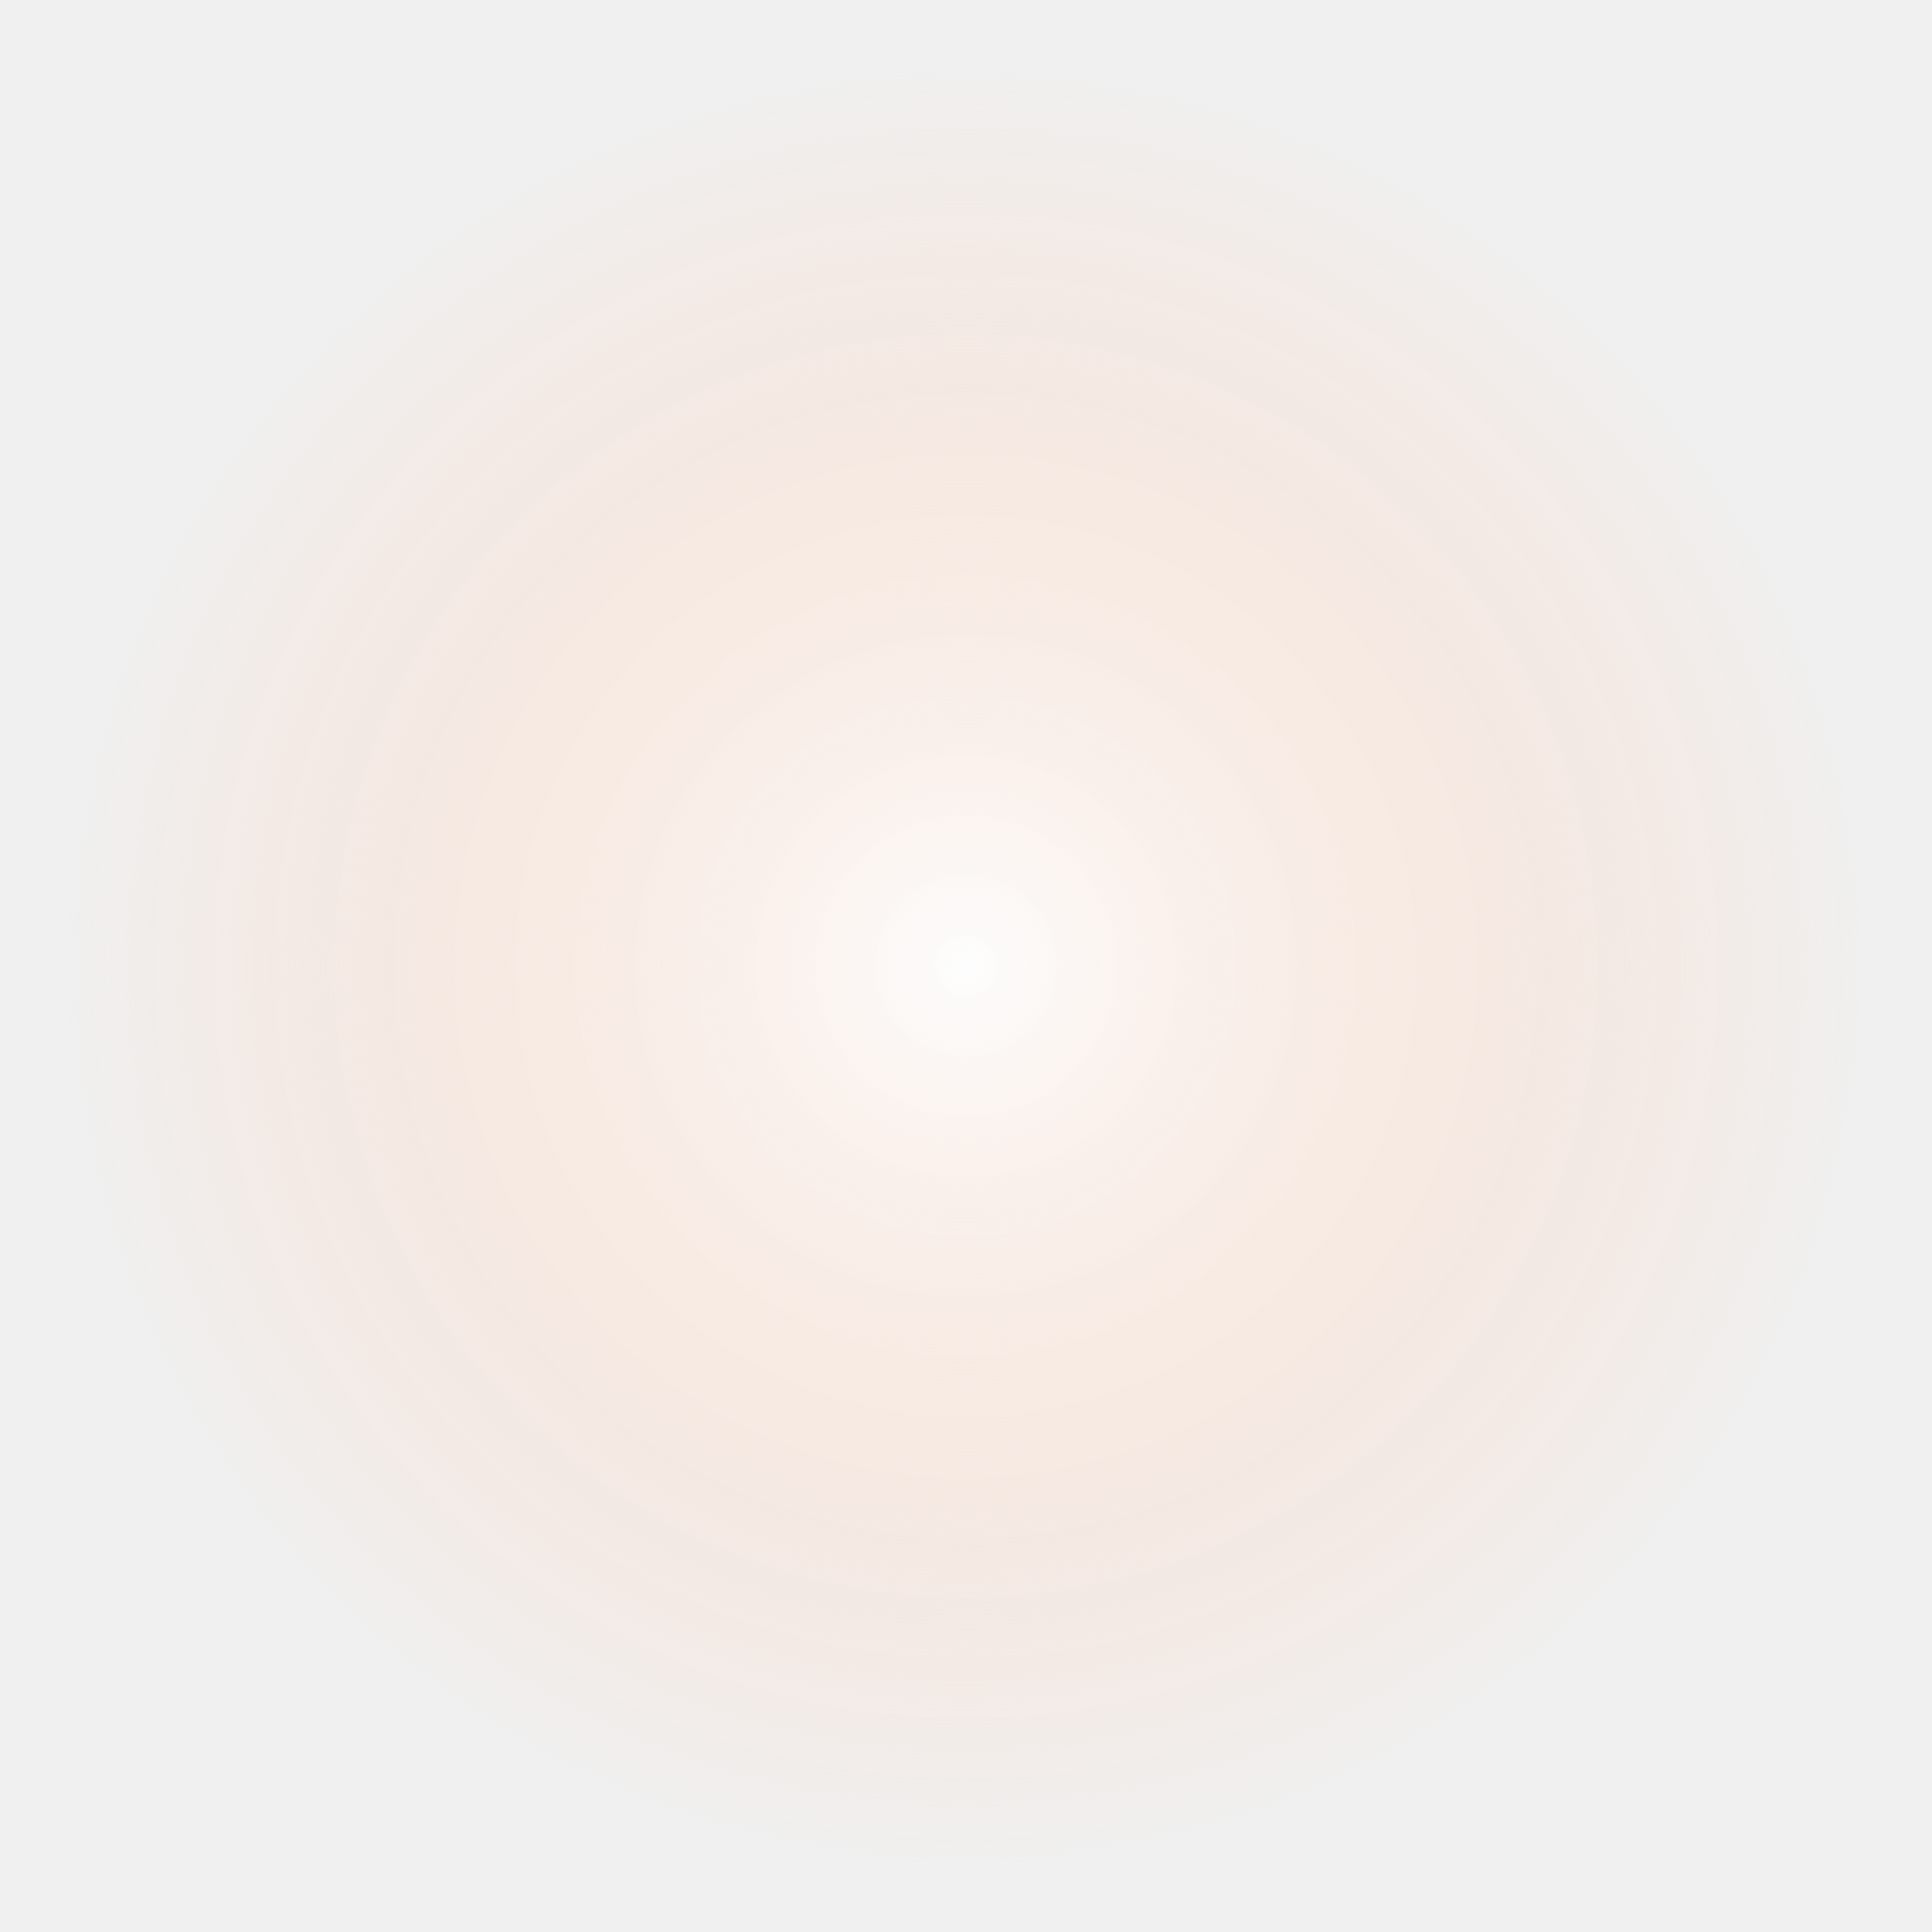
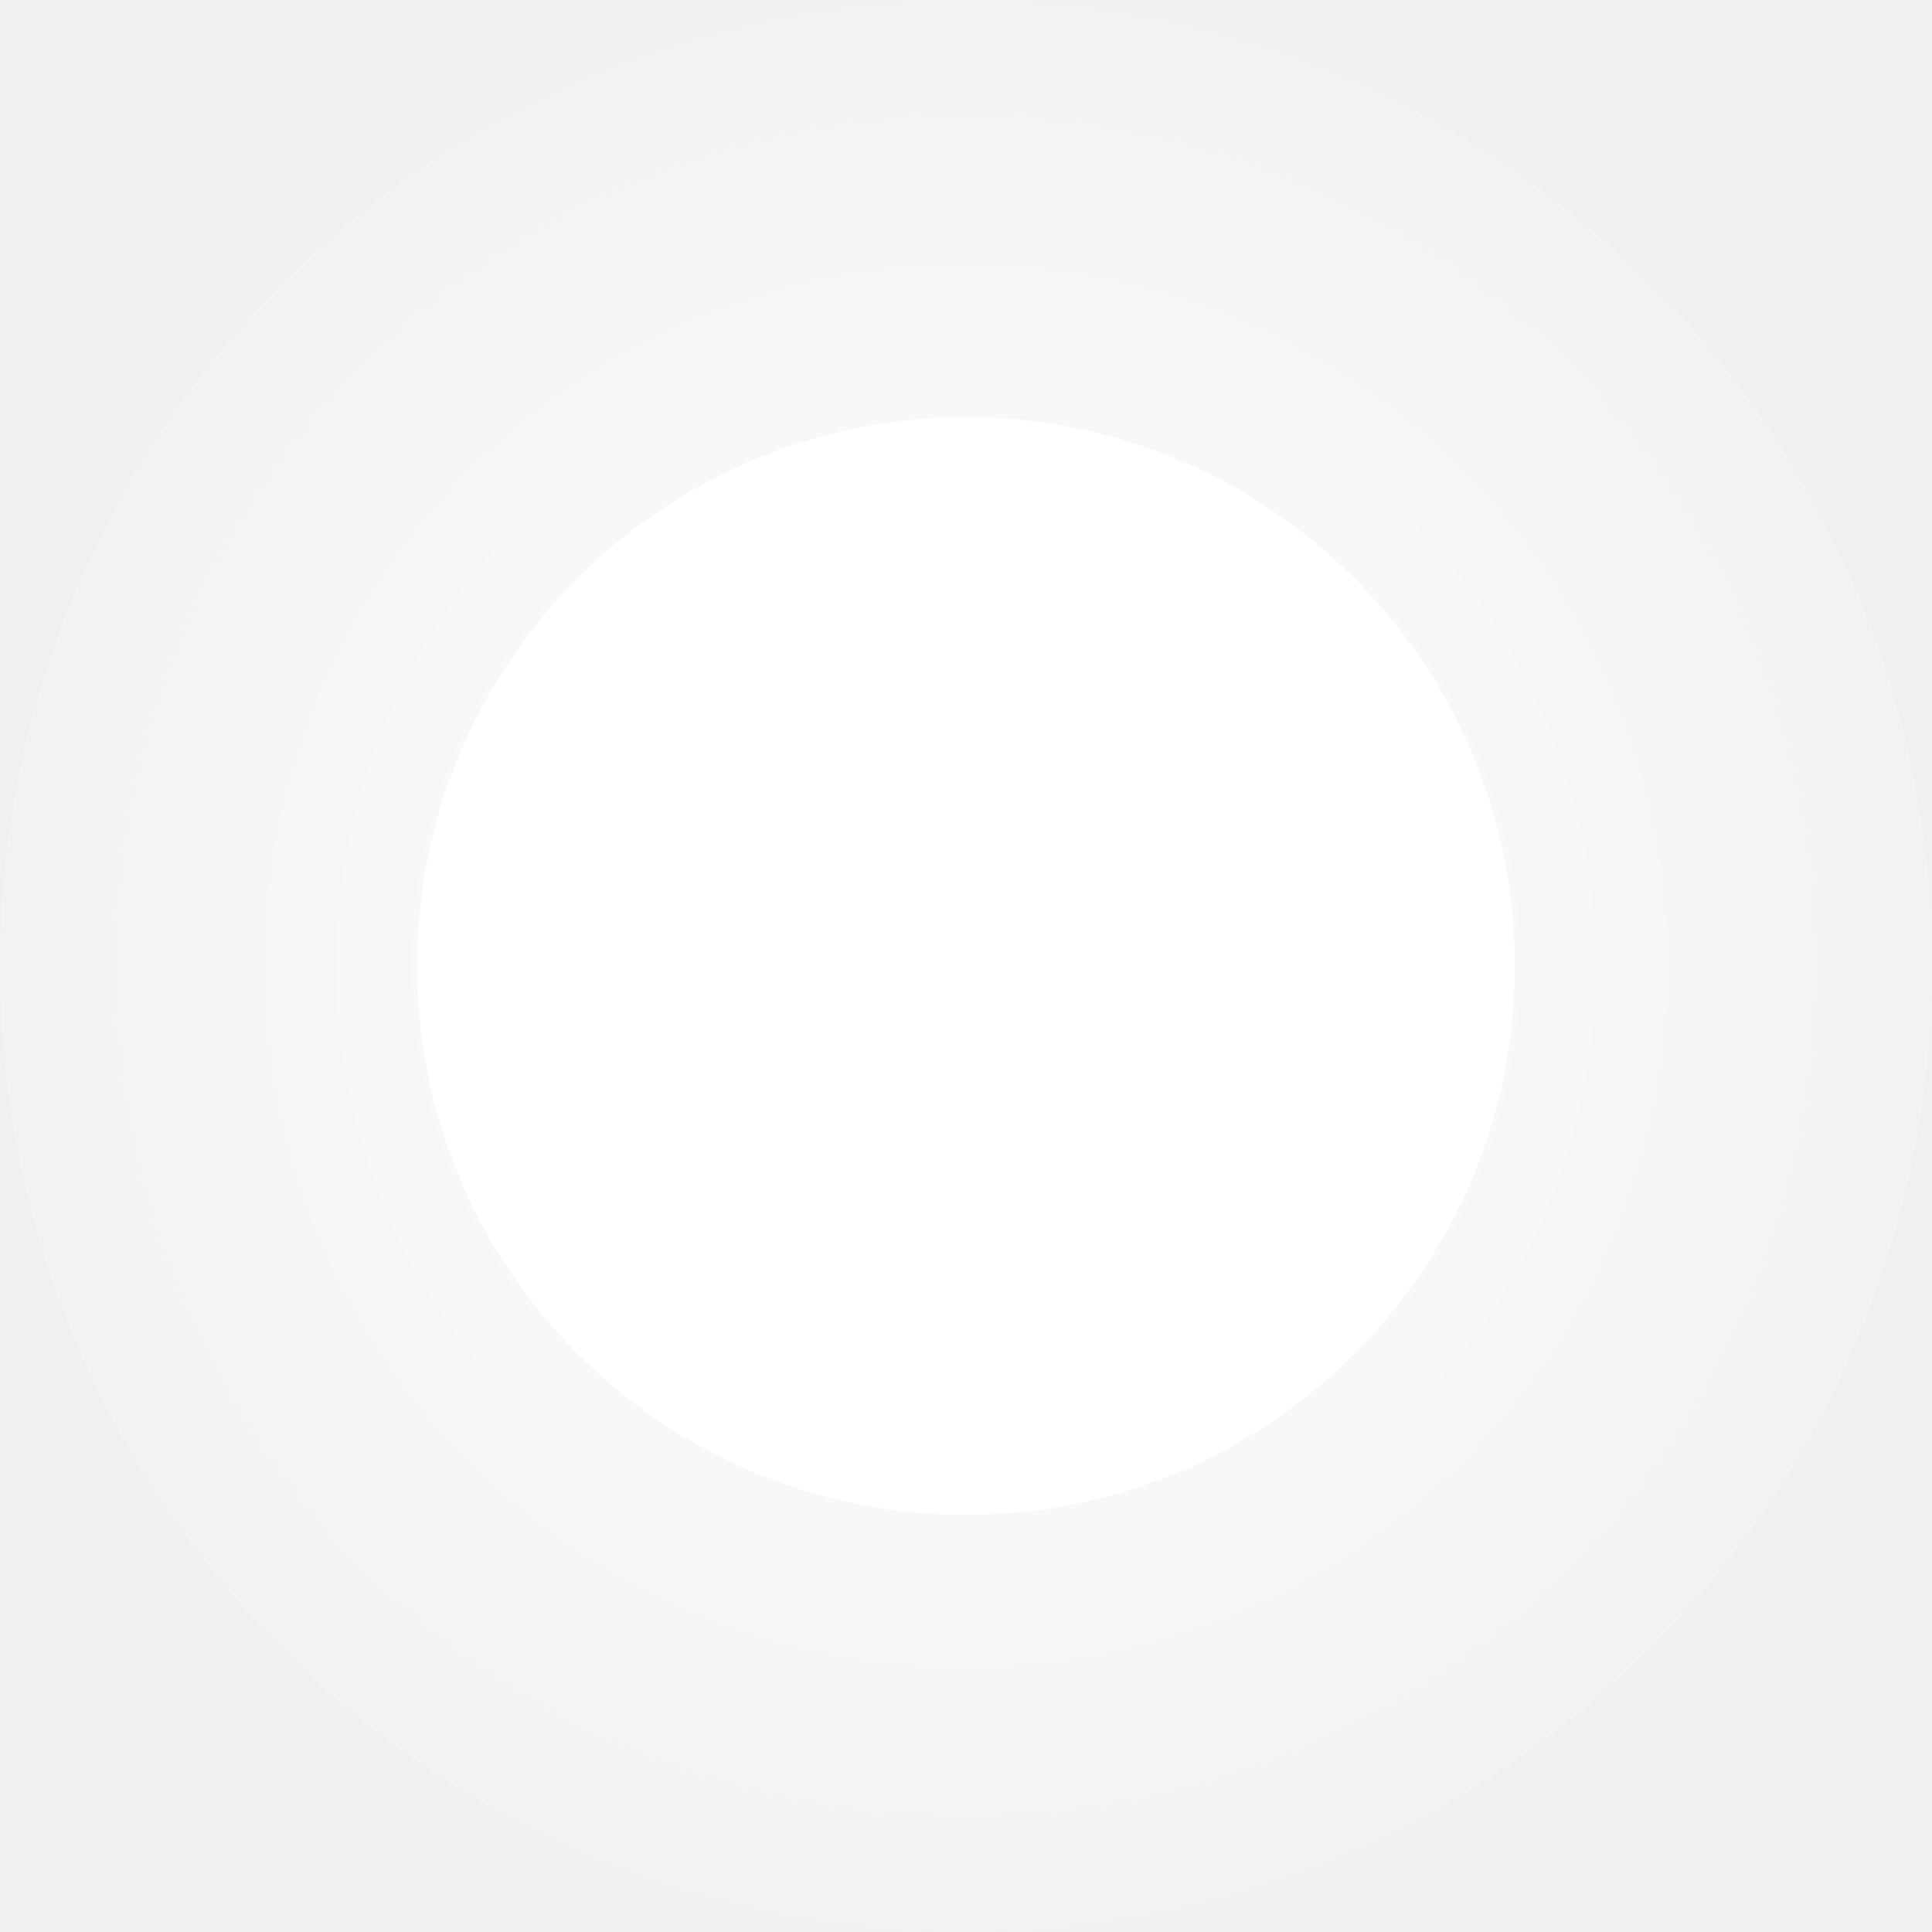
- <svg xmlns="http://www.w3.org/2000/svg" xmlns:xlink="http://www.w3.org/1999/xlink" width="250" height="250" viewBox="0 0 66.146 66.146" version="1.1" id="svg5">
+ <svg xmlns="http://www.w3.org/2000/svg" xmlns:xlink="http://www.w3.org/1999/xlink" width="217.531" height="217.531" viewBox="0 0 57.555 57.555" version="1.1" id="svg5">
  <defs id="defs2">
-     <linearGradient id="linearGradient6">
-       <stop style="stop-color:#fdfdfd;stop-opacity:1;" offset="0" id="stop6" />
-       <stop style="stop-color:#fdcbb0;stop-opacity:0;" offset="1" id="stop7" />
+     <linearGradient id="linearGradient2">
+       <stop style="stop-color:#ffffff;stop-opacity:1;" offset="0" id="stop2" />
+       <stop style="stop-color:#ffffff;stop-opacity:0;" offset="1" id="stop3" />
    </linearGradient>
-     <radialGradient xlink:href="#linearGradient6" id="radialGradient7" cx="33.073" cy="33.073" fx="33.073" fy="33.073" r="39.481" gradientUnits="userSpaceOnUse" gradientTransform="matrix(0.782654,0,0,0.782654,7.188267,7.188267)" />
+     <radialGradient xlink:href="#linearGradient2" id="radialGradient3" cx="33.073" cy="33.073" fx="33.073" fy="33.073" r="28.778" gradientUnits="userSpaceOnUse" gradientTransform="matrix(1.149262,0,0,1.149262,-4.936522,-4.936525)" />
  </defs>
-   <g id="layer1" transform="translate(32.71645,24.05621)" />
-   <g id="layer2">
-     <circle style="fill:url(#radialGradient7);fill-rule:evenodd;stroke:#000000;stroke-width:17.162;stroke-linecap:round;paint-order:stroke fill markers;fill-opacity:1;stroke-opacity:0" id="path1" cx="33.073" cy="33.073" r="30.9" />
+   <g id="layer2" transform="translate(-4.295387,-4.295387)">
+     <circle style="fill:url(#radialGradient3);fill-opacity:1;fill-rule:evenodd;stroke-width:27.546;stroke-linecap:round;paint-order:stroke fill markers" id="circle1" cx="33.073" cy="33.073" r="28.778" />
+     <circle style="fill:#ffffff;fill-rule:evenodd;stroke-width:15.65;stroke-linecap:round;paint-order:stroke fill markers" id="path1" cx="33.073" cy="33.073" r="16.35" />
  </g>
</svg>
